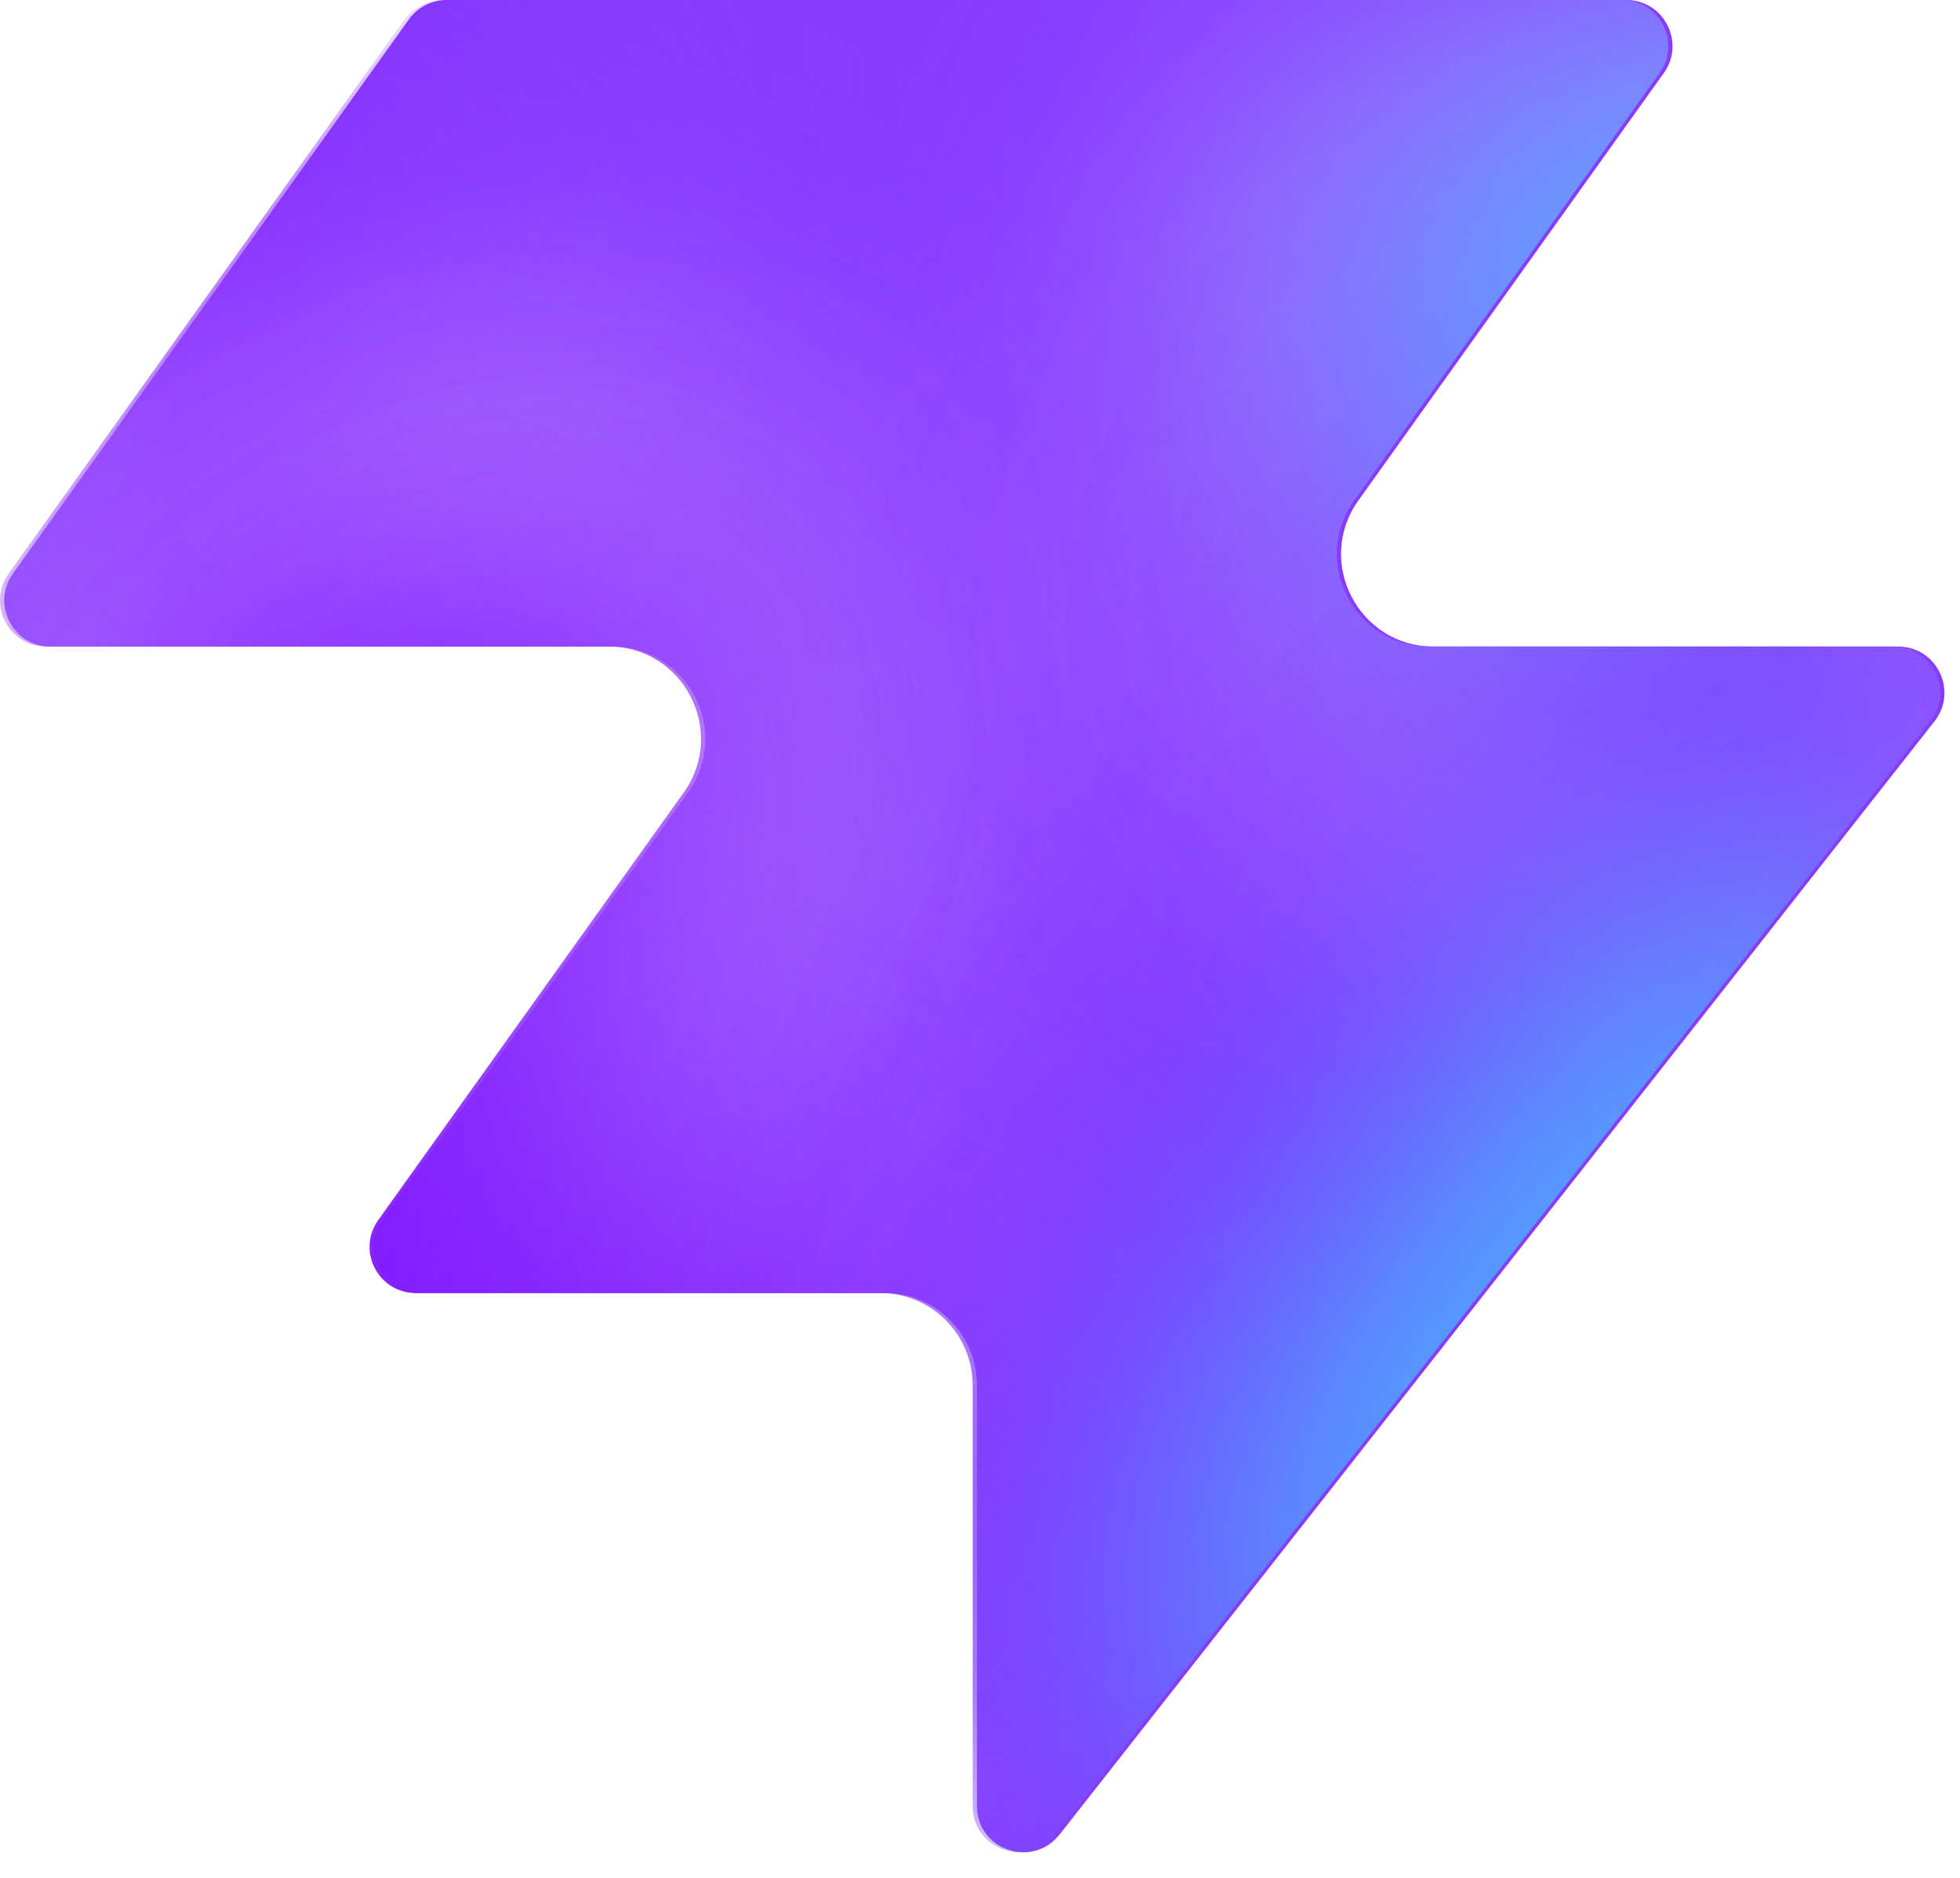
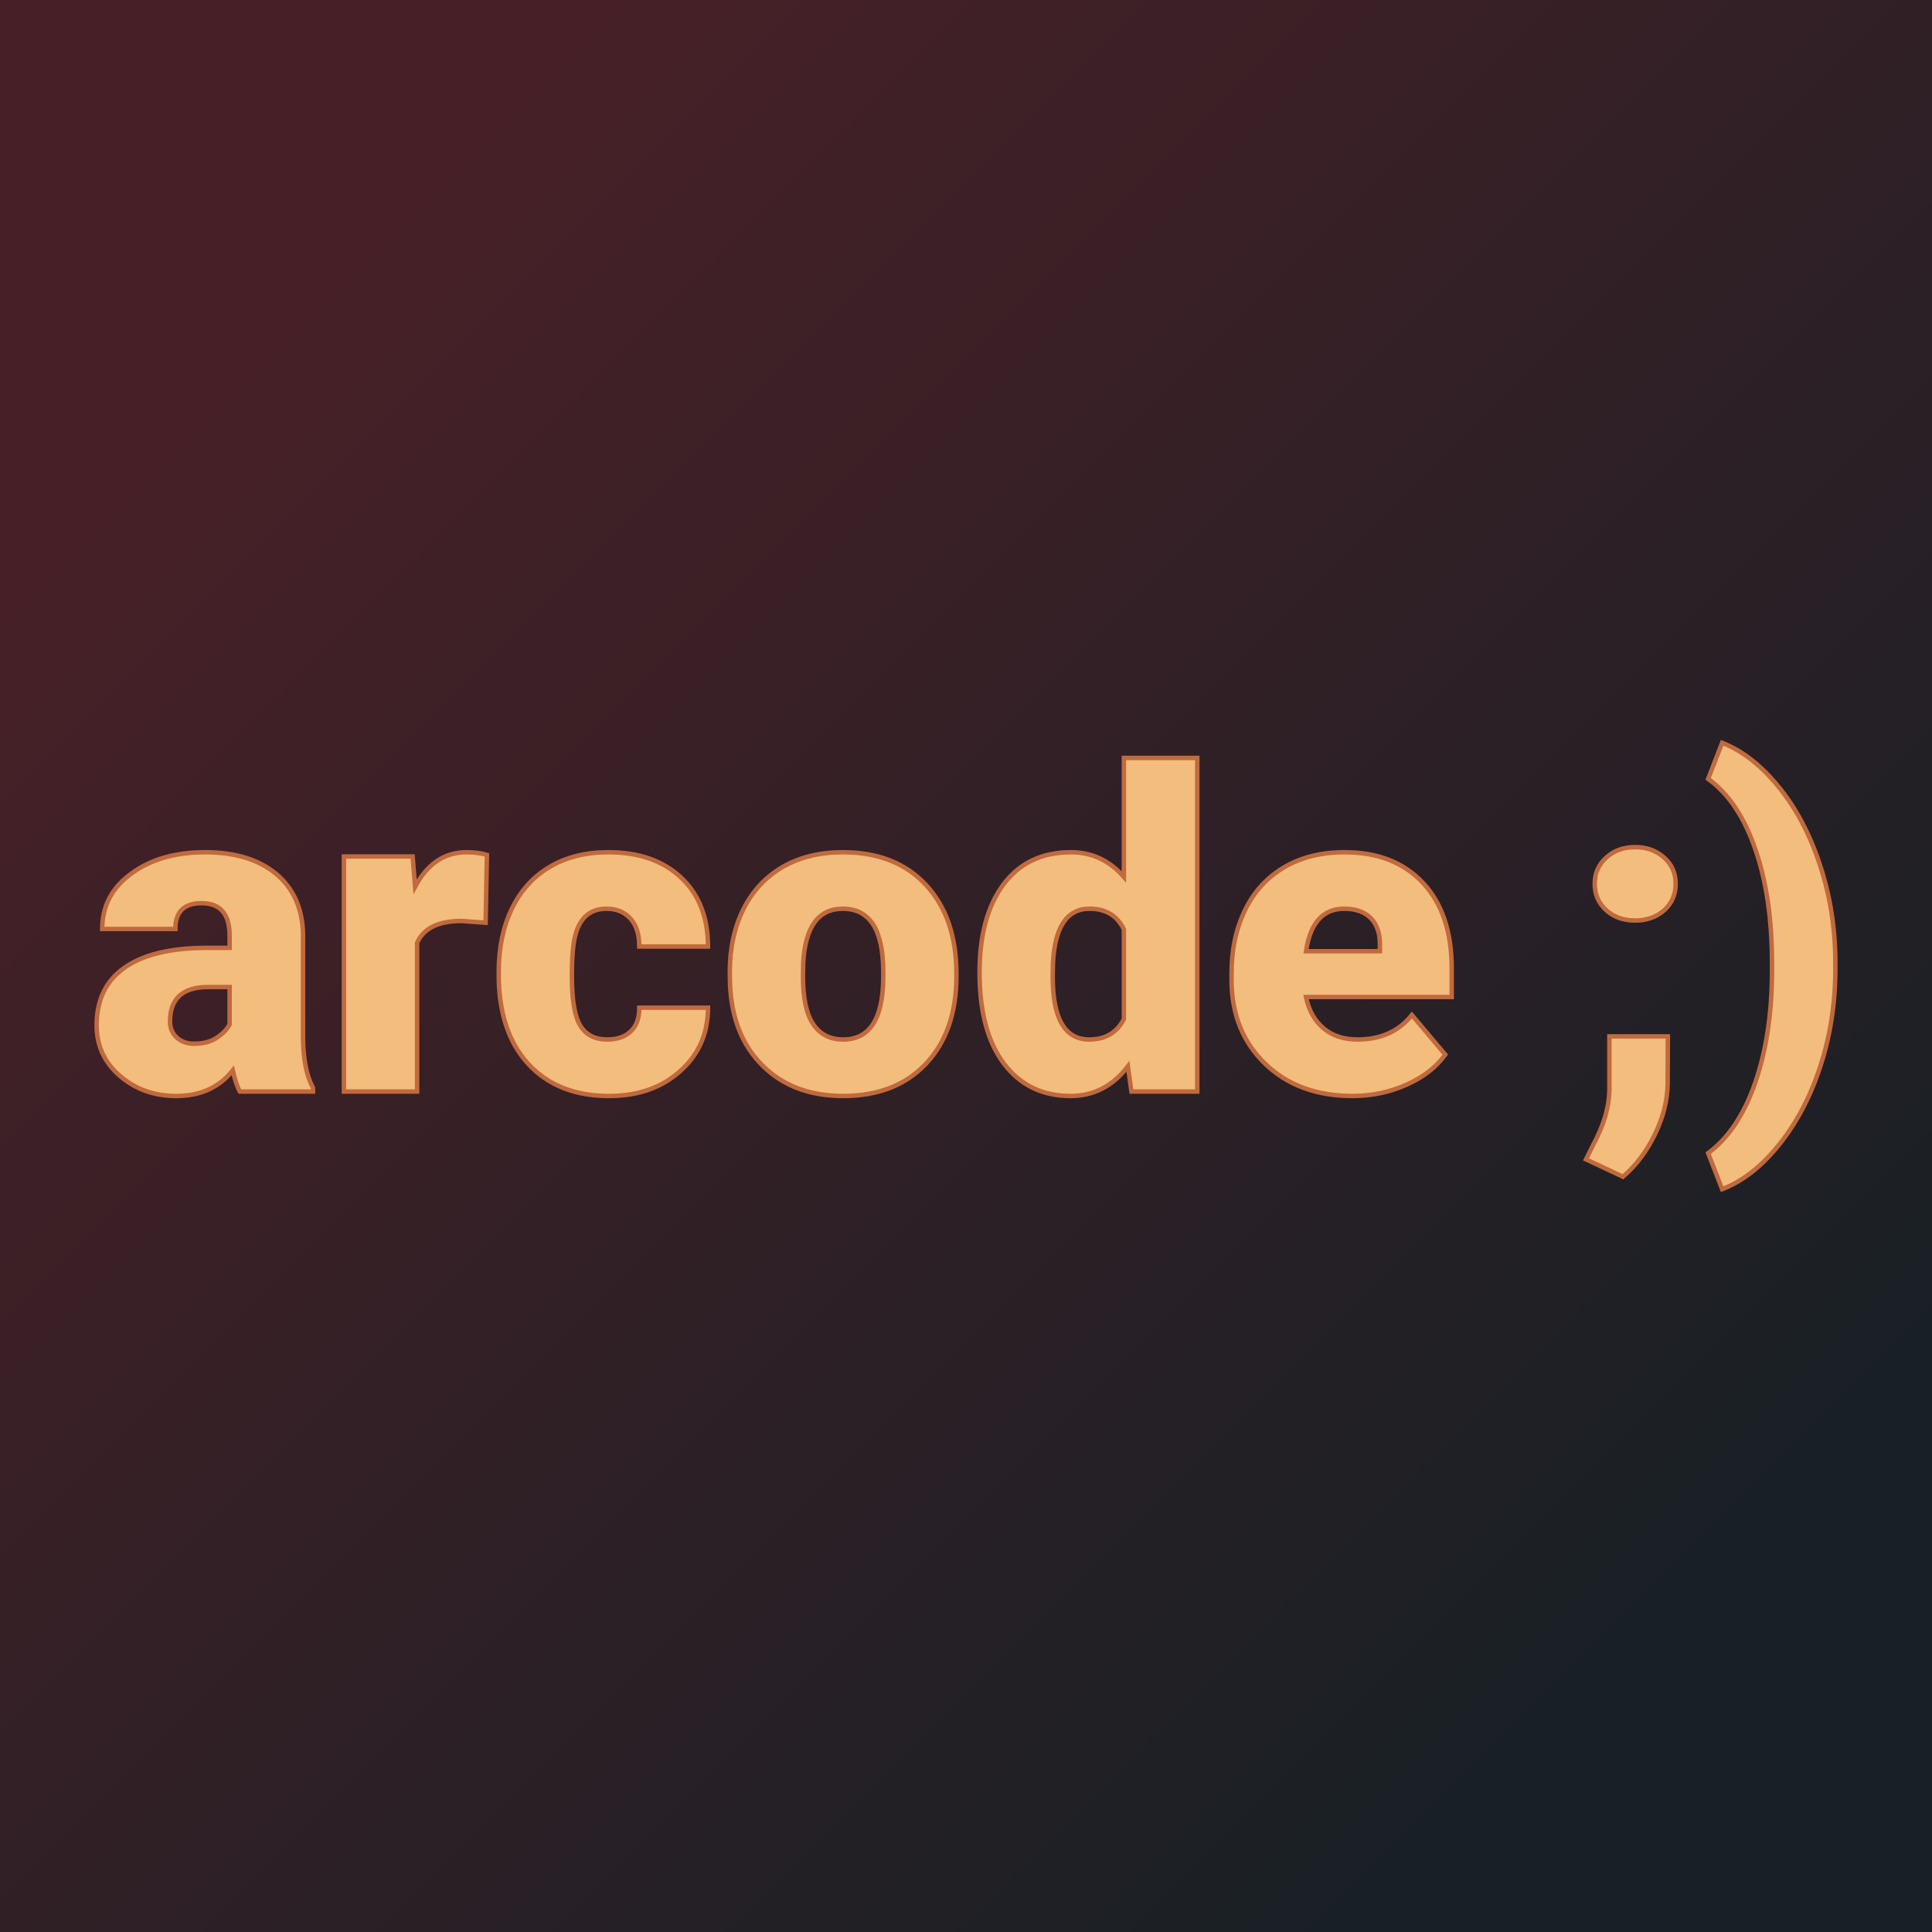
- <svg xmlns="http://www.w3.org/2000/svg" width="48" height="46" fill="none" viewBox="0 0 48 46">
-   <path fill="#863bff" d="M25.946 44.938c-.664.845-2.021.375-2.021-.698V33.937a2.26 2.26 0 0 0-2.262-2.262H10.287c-.92 0-1.456-1.04-.92-1.788l7.48-10.471c1.07-1.497 0-3.578-1.842-3.578H1.237c-.92 0-1.456-1.04-.92-1.788L10.013.474c.214-.297.556-.474.92-.474h28.894c.92 0 1.456 1.04.92 1.788l-7.48 10.471c-1.07 1.498 0 3.579 1.842 3.579h11.377c.943 0 1.473 1.088.89 1.83L25.947 44.94z" style="fill:#863bff;fill:color(display-p3 .525 .23 1);fill-opacity:1" />
-   <mask id="a" width="48" height="46" x="0" y="0" maskUnits="userSpaceOnUse" style="mask-type:alpha">
-     <path fill="#000" d="M25.842 44.938c-.664.844-2.021.375-2.021-.698V33.937a2.26 2.26 0 0 0-2.262-2.262H10.183c-.92 0-1.456-1.04-.92-1.788l7.48-10.471c1.07-1.498 0-3.579-1.842-3.579H1.133c-.92 0-1.456-1.04-.92-1.787L9.91.473c.214-.297.556-.474.92-.474h28.894c.92 0 1.456 1.04.92 1.788l-7.48 10.471c-1.07 1.498 0 3.578 1.842 3.578h11.377c.943 0 1.473 1.088.89 1.832L25.843 44.94z" style="fill:#000;fill-opacity:1" />
-   </mask>
-   <g mask="url(#a)">
-     <g filter="url(#b)">
-       <ellipse cx="5.508" cy="14.704" fill="#ede6ff" rx="5.508" ry="14.704" style="fill:#ede6ff;fill:color(display-p3 .927 .903 1);fill-opacity:1" transform="matrix(.00324 1 1 -.00324 -4.47 31.516)" />
-     </g>
-     <g filter="url(#c)">
-       <ellipse cx="10.399" cy="29.851" fill="#ede6ff" rx="10.399" ry="29.851" style="fill:#ede6ff;fill:color(display-p3 .927 .903 1);fill-opacity:1" transform="matrix(.00324 1 1 -.00324 -39.328 7.883)" />
-     </g>
-     <g filter="url(#d)">
-       <ellipse cx="5.508" cy="30.487" fill="#7e14ff" rx="5.508" ry="30.487" style="fill:#7e14ff;fill:color(display-p3 .492 .077 1);fill-opacity:1" transform="rotate(89.814 -25.913 -14.639)scale(1 -1)" />
-     </g>
-     <g filter="url(#e)">
-       <ellipse cx="5.508" cy="30.599" fill="#7e14ff" rx="5.508" ry="30.599" style="fill:#7e14ff;fill:color(display-p3 .492 .077 1);fill-opacity:1" transform="rotate(89.814 -32.644 -3.334)scale(1 -1)" />
-     </g>
-     <g filter="url(#f)">
-       <ellipse cx="5.508" cy="30.599" fill="#7e14ff" rx="5.508" ry="30.599" style="fill:#7e14ff;fill:color(display-p3 .492 .077 1);fill-opacity:1" transform="matrix(.00324 1 1 -.00324 -34.34 30.47)" />
-     </g>
-     <g filter="url(#g)">
-       <ellipse cx="14.072" cy="22.078" fill="#ede6ff" rx="14.072" ry="22.078" style="fill:#ede6ff;fill:color(display-p3 .927 .903 1);fill-opacity:1" transform="rotate(93.35 24.506 48.493)scale(-1 1)" />
-     </g>
-     <g filter="url(#h)">
-       <ellipse cx="3.47" cy="21.501" fill="#7e14ff" rx="3.47" ry="21.501" style="fill:#7e14ff;fill:color(display-p3 .492 .077 1);fill-opacity:1" transform="rotate(89.009 28.708 47.59)scale(-1 1)" />
-     </g>
-     <g filter="url(#i)">
-       <ellipse cx="3.47" cy="21.501" fill="#7e14ff" rx="3.47" ry="21.501" style="fill:#7e14ff;fill:color(display-p3 .492 .077 1);fill-opacity:1" transform="rotate(89.009 28.708 47.59)scale(-1 1)" />
-     </g>
-     <g filter="url(#j)">
-       <ellipse cx=".387" cy="8.972" fill="#7e14ff" rx="4.407" ry="29.108" style="fill:#7e14ff;fill:color(display-p3 .492 .077 1);fill-opacity:1" transform="rotate(39.51 .387 8.972)" />
-     </g>
-     <g filter="url(#k)">
-       <ellipse cx="47.523" cy="-6.092" fill="#7e14ff" rx="4.407" ry="29.108" style="fill:#7e14ff;fill:color(display-p3 .492 .077 1);fill-opacity:1" transform="rotate(37.892 47.523 -6.092)" />
-     </g>
-     <g filter="url(#l)">
-       <ellipse cx="41.412" cy="6.333" fill="#47bfff" rx="5.971" ry="9.665" style="fill:#47bfff;fill:color(display-p3 .28 .748 1);fill-opacity:1" transform="rotate(37.892 41.412 6.333)" />
-     </g>
-     <g filter="url(#m)">
-       <ellipse cx="-1.879" cy="38.332" fill="#7e14ff" rx="4.407" ry="29.108" style="fill:#7e14ff;fill:color(display-p3 .492 .077 1);fill-opacity:1" transform="rotate(37.892 -1.88 38.332)" />
-     </g>
-     <g filter="url(#n)">
-       <ellipse cx="-1.879" cy="38.332" fill="#7e14ff" rx="4.407" ry="29.108" style="fill:#7e14ff;fill:color(display-p3 .492 .077 1);fill-opacity:1" transform="rotate(37.892 -1.88 38.332)" />
-     </g>
-     <g filter="url(#o)">
-       <ellipse cx="35.651" cy="29.907" fill="#7e14ff" rx="4.407" ry="29.108" style="fill:#7e14ff;fill:color(display-p3 .492 .077 1);fill-opacity:1" transform="rotate(37.892 35.651 29.907)" />
-     </g>
-     <g filter="url(#p)">
-       <ellipse cx="38.418" cy="32.4" fill="#47bfff" rx="5.971" ry="15.297" style="fill:#47bfff;fill:color(display-p3 .28 .748 1);fill-opacity:1" transform="rotate(37.892 38.418 32.4)" />
+ <svg xmlns="http://www.w3.org/2000/svg" version="1.1" viewBox="0 0 200 200">
+   <rect width="200" height="200" fill="url('#gradient')" />
+   <defs>
+     <linearGradient id="gradient" gradientTransform="rotate(45 0.5 0.5)">
+       <stop offset="0%" stop-color="#472027" />
+       <stop offset="100%" stop-color="#192025" />
+     </linearGradient>
+   </defs>
+   <g>
+     <g fill="#f3bd7d" transform="matrix(2.302273,0,0,2.302273,8.989886,112.9959)" stroke="#c06a3e" stroke-width="0.2">
+       <path d="M10.17 0L6.88 0Q6.70-0.32 6.56-0.95L6.56-0.95Q5.65 0.20 4.02 0.20L4.02 0.20Q2.53 0.20 1.48-0.71Q0.44-1.61 0.44-2.98L0.44-2.98Q0.44-4.70 1.71-5.58Q2.98-6.46 5.40-6.46L5.40-6.46L6.42-6.46L6.42-7.01Q6.42-8.47 5.16-8.47L5.16-8.47Q3.98-8.47 3.98-7.31L3.98-7.31L0.69-7.31Q0.69-8.85 2.00-9.80Q3.30-10.76 5.32-10.76Q7.34-10.76 8.52-9.78Q9.69-8.79 9.72-7.07L9.72-7.07L9.72-2.39Q9.74-0.94 10.17-0.17L10.17-0.17L10.17 0ZM4.81-2.15L4.81-2.15Q5.43-2.15 5.83-2.41Q6.24-2.68 6.42-3.01L6.42-3.01L6.42-4.70L5.46-4.70Q3.74-4.70 3.74-3.15L3.74-3.15Q3.74-2.71 4.04-2.43Q4.35-2.15 4.81-2.15ZM17.99-10.64L17.93-7.59L16.85-7.67Q15.29-7.67 14.85-6.69L14.85-6.69L14.85 0L11.56 0L11.56-10.57L14.65-10.57L14.76-9.21Q15.59-10.76 17.07-10.76L17.07-10.76Q17.60-10.76 17.99-10.64L17.99-10.64ZM23.40-2.34L23.40-2.34Q24.09-2.34 24.47-2.72Q24.85-3.10 24.84-3.77L24.84-3.77L27.93-3.77Q27.93-2.03 26.68-0.92Q25.44 0.20 23.48 0.20L23.48 0.20Q21.17 0.20 19.84-1.25Q18.52-2.70 18.52-5.25L18.52-5.25L18.52-5.39Q18.52-6.99 19.11-8.22Q19.70-9.44 20.81-10.10Q21.92-10.76 23.45-10.76L23.45-10.76Q25.51-10.76 26.72-9.62Q27.93-8.48 27.93-6.52L27.93-6.52L24.84-6.52Q24.84-7.34 24.44-7.78Q24.04-8.22 23.37-8.22L23.37-8.22Q22.09-8.22 21.88-6.59L21.88-6.59Q21.81-6.07 21.81-5.17L21.81-5.17Q21.81-3.57 22.19-2.96Q22.57-2.34 23.40-2.34ZM28.92-4.82L28.91-5.38Q28.91-6.96 29.52-8.20Q30.14-9.43 31.29-10.10Q32.44-10.76 33.99-10.76L33.99-10.76Q36.37-10.76 37.73-9.29Q39.10-7.82 39.10-5.29L39.10-5.29L39.10-5.18Q39.10-2.71 37.73-1.25Q36.36 0.20 34.01 0.20L34.01 0.20Q31.76 0.20 30.39-1.16Q29.02-2.51 28.92-4.82L28.92-4.82ZM32.21-5.77L32.20-5.18Q32.20-3.71 32.66-3.03Q33.12-2.34 34.01-2.34L34.01-2.34Q35.77-2.34 35.81-5.05L35.81-5.05L35.81-5.38Q35.81-8.22 33.99-8.22L33.99-8.22Q32.34-8.22 32.21-5.77L32.21-5.77ZM40.14-5.36L40.14-5.36Q40.14-7.87 41.22-9.32Q42.30-10.76 44.25-10.76L44.25-10.76Q45.66-10.76 46.63-9.65L46.63-9.65L46.63-15L49.93-15L49.93 0L46.97 0L46.81-1.13Q45.79 0.20 44.23 0.20L44.23 0.20Q42.34 0.20 41.24-1.25Q40.14-2.70 40.14-5.36ZM43.44-5.76L43.43-5.16Q43.43-2.34 45.07-2.34L45.07-2.34Q46.16-2.34 46.63-3.26L46.63-3.26L46.63-7.29Q46.18-8.22 45.09-8.22L45.09-8.22Q43.56-8.22 43.44-5.76L43.44-5.76ZM56.91 0.20L56.91 0.20Q54.48 0.20 52.98-1.25Q51.47-2.71 51.47-5.03L51.47-5.03L51.47-5.30Q51.47-6.92 52.08-8.16Q52.68-9.40 53.83-10.08Q54.98-10.76 56.56-10.76L56.56-10.76Q58.79-10.76 60.08-9.38Q61.37-8.00 61.37-5.53L61.37-5.53L61.37-4.25L54.82-4.25Q55-3.36 55.60-2.85Q56.19-2.34 57.14-2.34L57.14-2.34Q58.70-2.34 59.58-3.44L59.58-3.44L61.08-1.66Q60.47-0.81 59.34-0.31Q58.21 0.20 56.91 0.20ZM56.54-8.22L56.54-8.22Q55.10-8.22 54.82-6.31L54.82-6.31L58.14-6.31L58.14-6.56Q58.16-7.35 57.74-7.79Q57.32-8.22 56.54-8.22ZM69.62-10.99L69.62-10.99Q70.40-10.99 70.92-10.52Q71.44-10.06 71.44-9.34Q71.44-8.61 70.92-8.15Q70.40-7.69 69.62-7.69L69.62-7.69Q68.83-7.69 68.32-8.15Q67.80-8.62 67.80-9.34Q67.80-10.05 68.32-10.52Q68.83-10.99 69.62-10.99ZM69.07 3.83L69.07 3.83L67.41 3.05L67.74 2.38Q68.43 1.11 68.46-0.04L68.46-0.04L68.46-2.48L71.09-2.48L71.08-0.36Q71.07 0.76 70.51 1.92Q69.94 3.09 69.07 3.83ZM78.62-5.94L78.62-5.51Q78.62-3.21 77.95-1.15Q77.28 0.91 76.09 2.39Q74.90 3.87 73.53 4.39L73.53 4.39L72.90 2.77Q74.26 1.76 75-0.35Q75.74-2.46 75.77-5.21L75.77-5.21L75.77-5.80Q75.77-8.74 75.02-10.90Q74.28-13.06 72.90-14.06L72.90-14.06L73.53-15.68Q74.89-15.15 76.07-13.70Q77.25-12.25 77.92-10.21Q78.60-8.17 78.62-5.94L78.62-5.94Z" />
    </g>
  </g>
-   <defs>
-     <filter id="b" width="60.045" height="41.654" x="-19.77" y="16.149" color-interpolation-filters="sRGB" filterUnits="userSpaceOnUse">
-       <feFlood flood-opacity="0" result="BackgroundImageFix" />
-       <feBlend in="SourceGraphic" in2="BackgroundImageFix" result="shape" />
-       <feGaussianBlur result="effect1_foregroundBlur_2002_17158" stdDeviation="7.659" />
-     </filter>
-     <filter id="c" width="90.34" height="51.437" x="-54.613" y="-7.533" color-interpolation-filters="sRGB" filterUnits="userSpaceOnUse">
-       <feFlood flood-opacity="0" result="BackgroundImageFix" />
-       <feBlend in="SourceGraphic" in2="BackgroundImageFix" result="shape" />
-       <feGaussianBlur result="effect1_foregroundBlur_2002_17158" stdDeviation="7.659" />
-     </filter>
-     <filter id="d" width="79.355" height="29.4" x="-49.64" y="2.03" color-interpolation-filters="sRGB" filterUnits="userSpaceOnUse">
-       <feFlood flood-opacity="0" result="BackgroundImageFix" />
-       <feBlend in="SourceGraphic" in2="BackgroundImageFix" result="shape" />
-       <feGaussianBlur result="effect1_foregroundBlur_2002_17158" stdDeviation="4.596" />
-     </filter>
-     <filter id="e" width="79.579" height="29.4" x="-45.045" y="20.029" color-interpolation-filters="sRGB" filterUnits="userSpaceOnUse">
-       <feFlood flood-opacity="0" result="BackgroundImageFix" />
-       <feBlend in="SourceGraphic" in2="BackgroundImageFix" result="shape" />
-       <feGaussianBlur result="effect1_foregroundBlur_2002_17158" stdDeviation="4.596" />
-     </filter>
-     <filter id="f" width="79.579" height="29.4" x="-43.513" y="21.178" color-interpolation-filters="sRGB" filterUnits="userSpaceOnUse">
-       <feFlood flood-opacity="0" result="BackgroundImageFix" />
-       <feBlend in="SourceGraphic" in2="BackgroundImageFix" result="shape" />
-       <feGaussianBlur result="effect1_foregroundBlur_2002_17158" stdDeviation="4.596" />
-     </filter>
-     <filter id="g" width="74.749" height="58.852" x="15.756" y="-17.901" color-interpolation-filters="sRGB" filterUnits="userSpaceOnUse">
-       <feFlood flood-opacity="0" result="BackgroundImageFix" />
-       <feBlend in="SourceGraphic" in2="BackgroundImageFix" result="shape" />
-       <feGaussianBlur result="effect1_foregroundBlur_2002_17158" stdDeviation="7.659" />
-     </filter>
-     <filter id="h" width="61.377" height="25.362" x="23.548" y="2.284" color-interpolation-filters="sRGB" filterUnits="userSpaceOnUse">
-       <feFlood flood-opacity="0" result="BackgroundImageFix" />
-       <feBlend in="SourceGraphic" in2="BackgroundImageFix" result="shape" />
-       <feGaussianBlur result="effect1_foregroundBlur_2002_17158" stdDeviation="4.596" />
-     </filter>
-     <filter id="i" width="61.377" height="25.362" x="23.548" y="2.284" color-interpolation-filters="sRGB" filterUnits="userSpaceOnUse">
-       <feFlood flood-opacity="0" result="BackgroundImageFix" />
-       <feBlend in="SourceGraphic" in2="BackgroundImageFix" result="shape" />
-       <feGaussianBlur result="effect1_foregroundBlur_2002_17158" stdDeviation="4.596" />
-     </filter>
-     <filter id="j" width="56.045" height="63.649" x="-27.636" y="-22.853" color-interpolation-filters="sRGB" filterUnits="userSpaceOnUse">
-       <feFlood flood-opacity="0" result="BackgroundImageFix" />
-       <feBlend in="SourceGraphic" in2="BackgroundImageFix" result="shape" />
-       <feGaussianBlur result="effect1_foregroundBlur_2002_17158" stdDeviation="4.596" />
-     </filter>
-     <filter id="k" width="54.814" height="64.646" x="20.116" y="-38.415" color-interpolation-filters="sRGB" filterUnits="userSpaceOnUse">
-       <feFlood flood-opacity="0" result="BackgroundImageFix" />
-       <feBlend in="SourceGraphic" in2="BackgroundImageFix" result="shape" />
-       <feGaussianBlur result="effect1_foregroundBlur_2002_17158" stdDeviation="4.596" />
-     </filter>
-     <filter id="l" width="33.541" height="35.313" x="24.641" y="-11.323" color-interpolation-filters="sRGB" filterUnits="userSpaceOnUse">
-       <feFlood flood-opacity="0" result="BackgroundImageFix" />
-       <feBlend in="SourceGraphic" in2="BackgroundImageFix" result="shape" />
-       <feGaussianBlur result="effect1_foregroundBlur_2002_17158" stdDeviation="4.596" />
-     </filter>
-     <filter id="m" width="54.814" height="64.646" x="-29.286" y="6.009" color-interpolation-filters="sRGB" filterUnits="userSpaceOnUse">
-       <feFlood flood-opacity="0" result="BackgroundImageFix" />
-       <feBlend in="SourceGraphic" in2="BackgroundImageFix" result="shape" />
-       <feGaussianBlur result="effect1_foregroundBlur_2002_17158" stdDeviation="4.596" />
-     </filter>
-     <filter id="n" width="54.814" height="64.646" x="-29.286" y="6.009" color-interpolation-filters="sRGB" filterUnits="userSpaceOnUse">
-       <feFlood flood-opacity="0" result="BackgroundImageFix" />
-       <feBlend in="SourceGraphic" in2="BackgroundImageFix" result="shape" />
-       <feGaussianBlur result="effect1_foregroundBlur_2002_17158" stdDeviation="4.596" />
-     </filter>
-     <filter id="o" width="54.814" height="64.646" x="8.244" y="-2.416" color-interpolation-filters="sRGB" filterUnits="userSpaceOnUse">
-       <feFlood flood-opacity="0" result="BackgroundImageFix" />
-       <feBlend in="SourceGraphic" in2="BackgroundImageFix" result="shape" />
-       <feGaussianBlur result="effect1_foregroundBlur_2002_17158" stdDeviation="4.596" />
-     </filter>
-     <filter id="p" width="39.409" height="43.623" x="18.713" y="10.588" color-interpolation-filters="sRGB" filterUnits="userSpaceOnUse">
-       <feFlood flood-opacity="0" result="BackgroundImageFix" />
-       <feBlend in="SourceGraphic" in2="BackgroundImageFix" result="shape" />
-       <feGaussianBlur result="effect1_foregroundBlur_2002_17158" stdDeviation="4.596" />
-     </filter>
-   </defs>
</svg>
